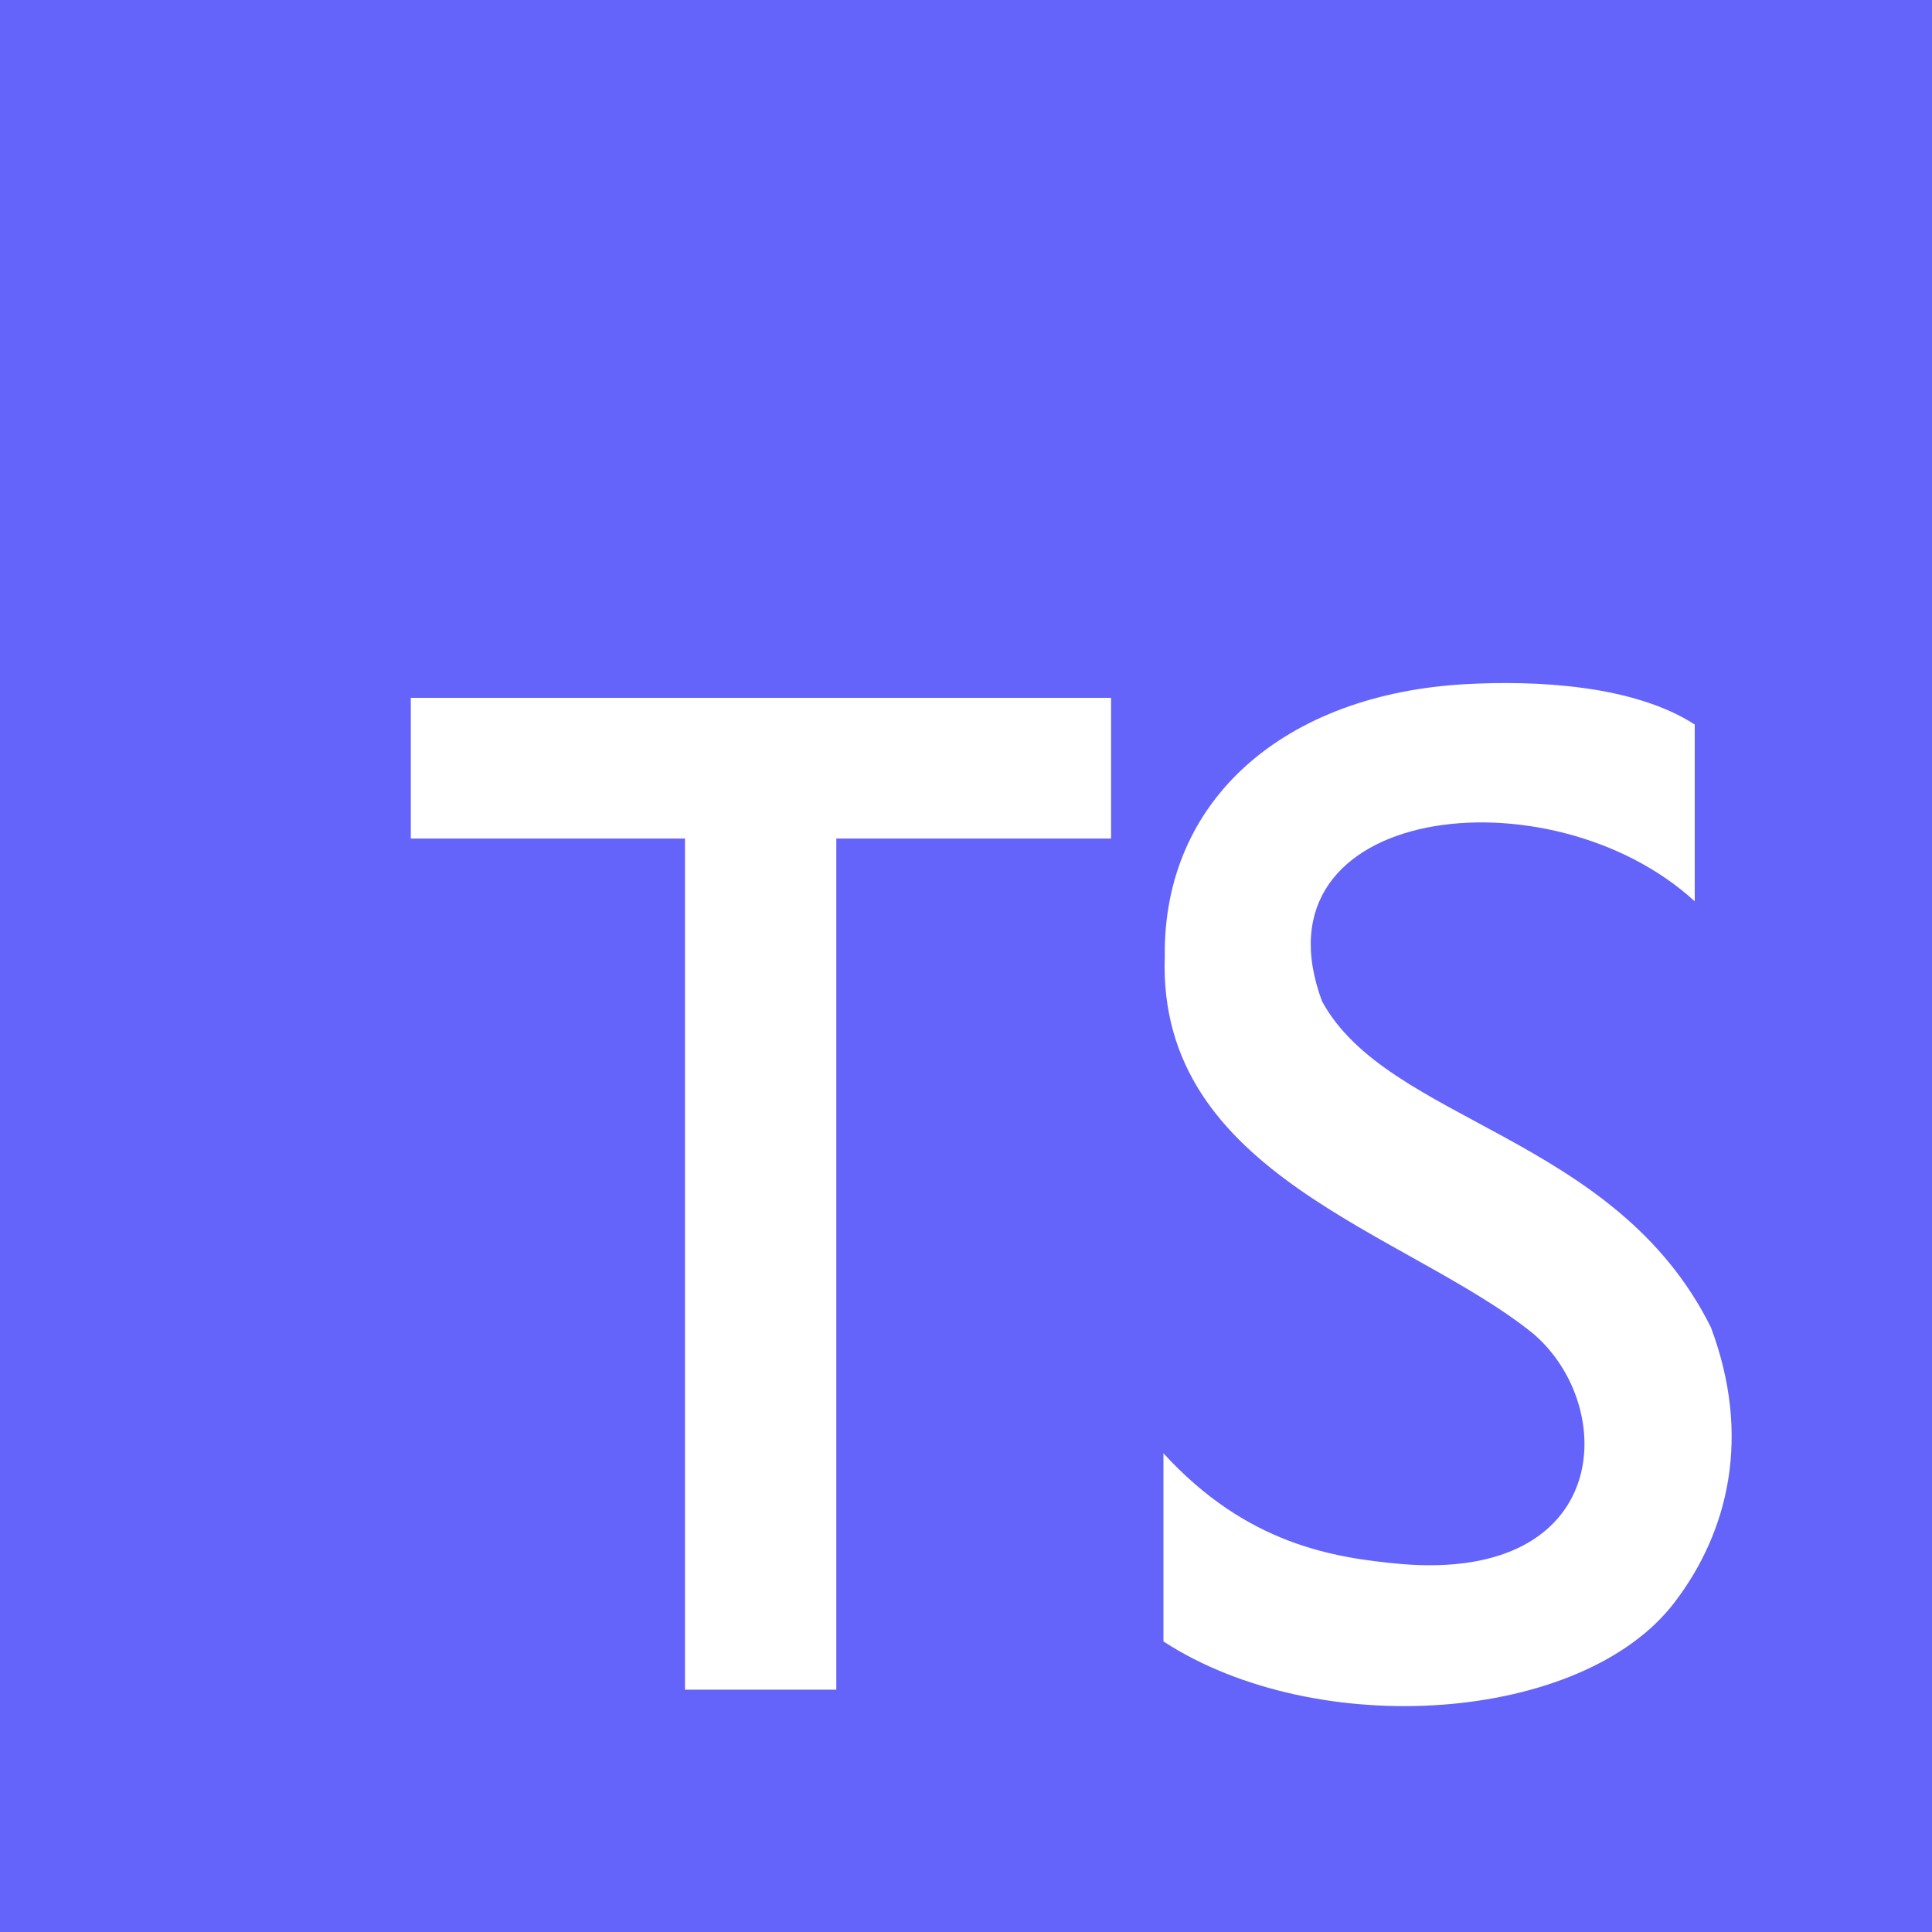
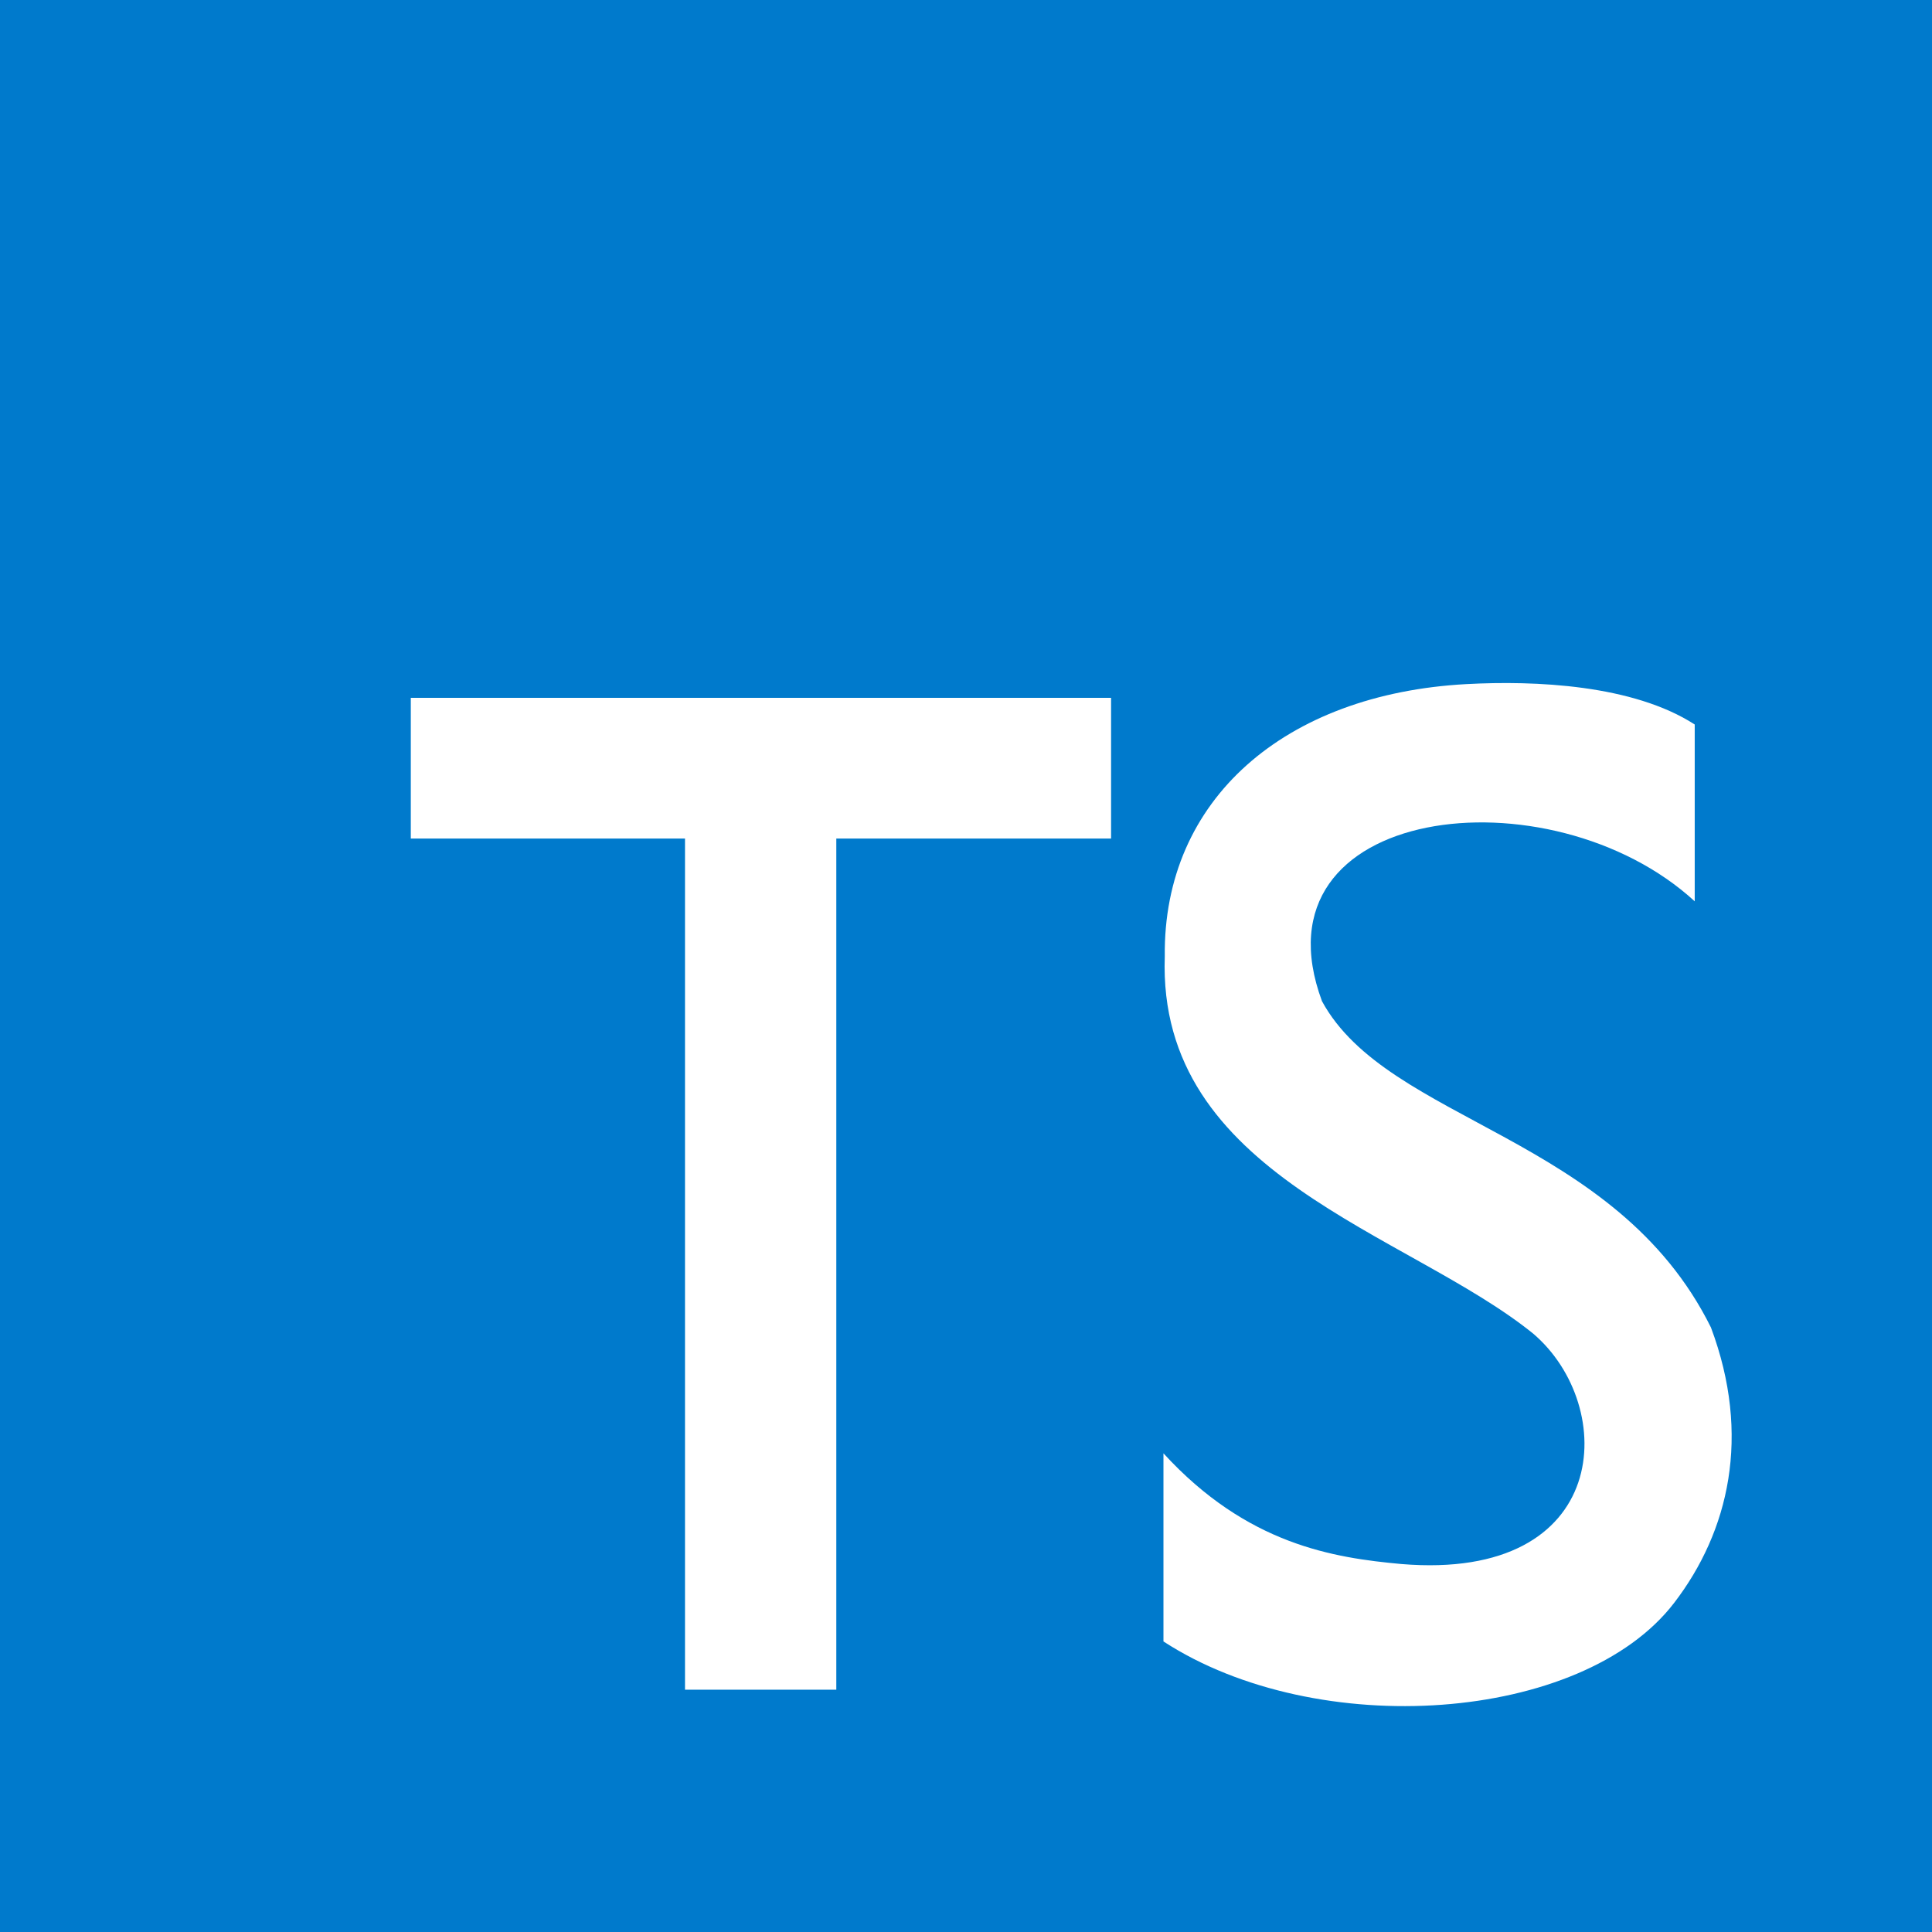
<svg xmlns="http://www.w3.org/2000/svg" width="54" height="54" viewBox="0 0 54 54" fill="none">
-   <path d="M0 0V54H54V0H0ZM31.055 23.438H23.375V47.227L19.146 47.227V23.438H11.482V19.505H31.055V23.438ZM46.792 44.802C44.214 48.161 36.819 48.674 32.519 45.879V40.621C34.86 43.177 37.282 43.542 39.168 43.715C45.063 44.206 45.234 39.296 42.848 37.271C39.334 34.436 32.338 32.858 32.556 26.731C32.505 22.342 35.913 19.395 40.985 19.121C42.906 19.017 45.645 19.137 47.368 20.25V25.192C43.325 21.483 34.909 22.478 36.95 27.984C38.797 31.384 45.148 31.718 47.821 37.102C48.956 40.131 48.324 42.806 46.792 44.802Z" fill="#6464FA" />
+   <path d="M0 0V54H54V0H0ZM31.055 23.438H23.375V47.227L19.146 47.227V23.438H11.482V19.505H31.055V23.438ZM46.792 44.802C44.214 48.161 36.819 48.674 32.519 45.879V40.621C34.86 43.177 37.282 43.542 39.168 43.715C45.063 44.206 45.234 39.296 42.848 37.271C39.334 34.436 32.338 32.858 32.556 26.731C32.505 22.342 35.913 19.395 40.985 19.121C42.906 19.017 45.645 19.137 47.368 20.25V25.192C43.325 21.483 34.909 22.478 36.95 27.984C38.797 31.384 45.148 31.718 47.821 37.102C48.956 40.131 48.324 42.806 46.792 44.802Z" fill="#007ACC" />
</svg>
